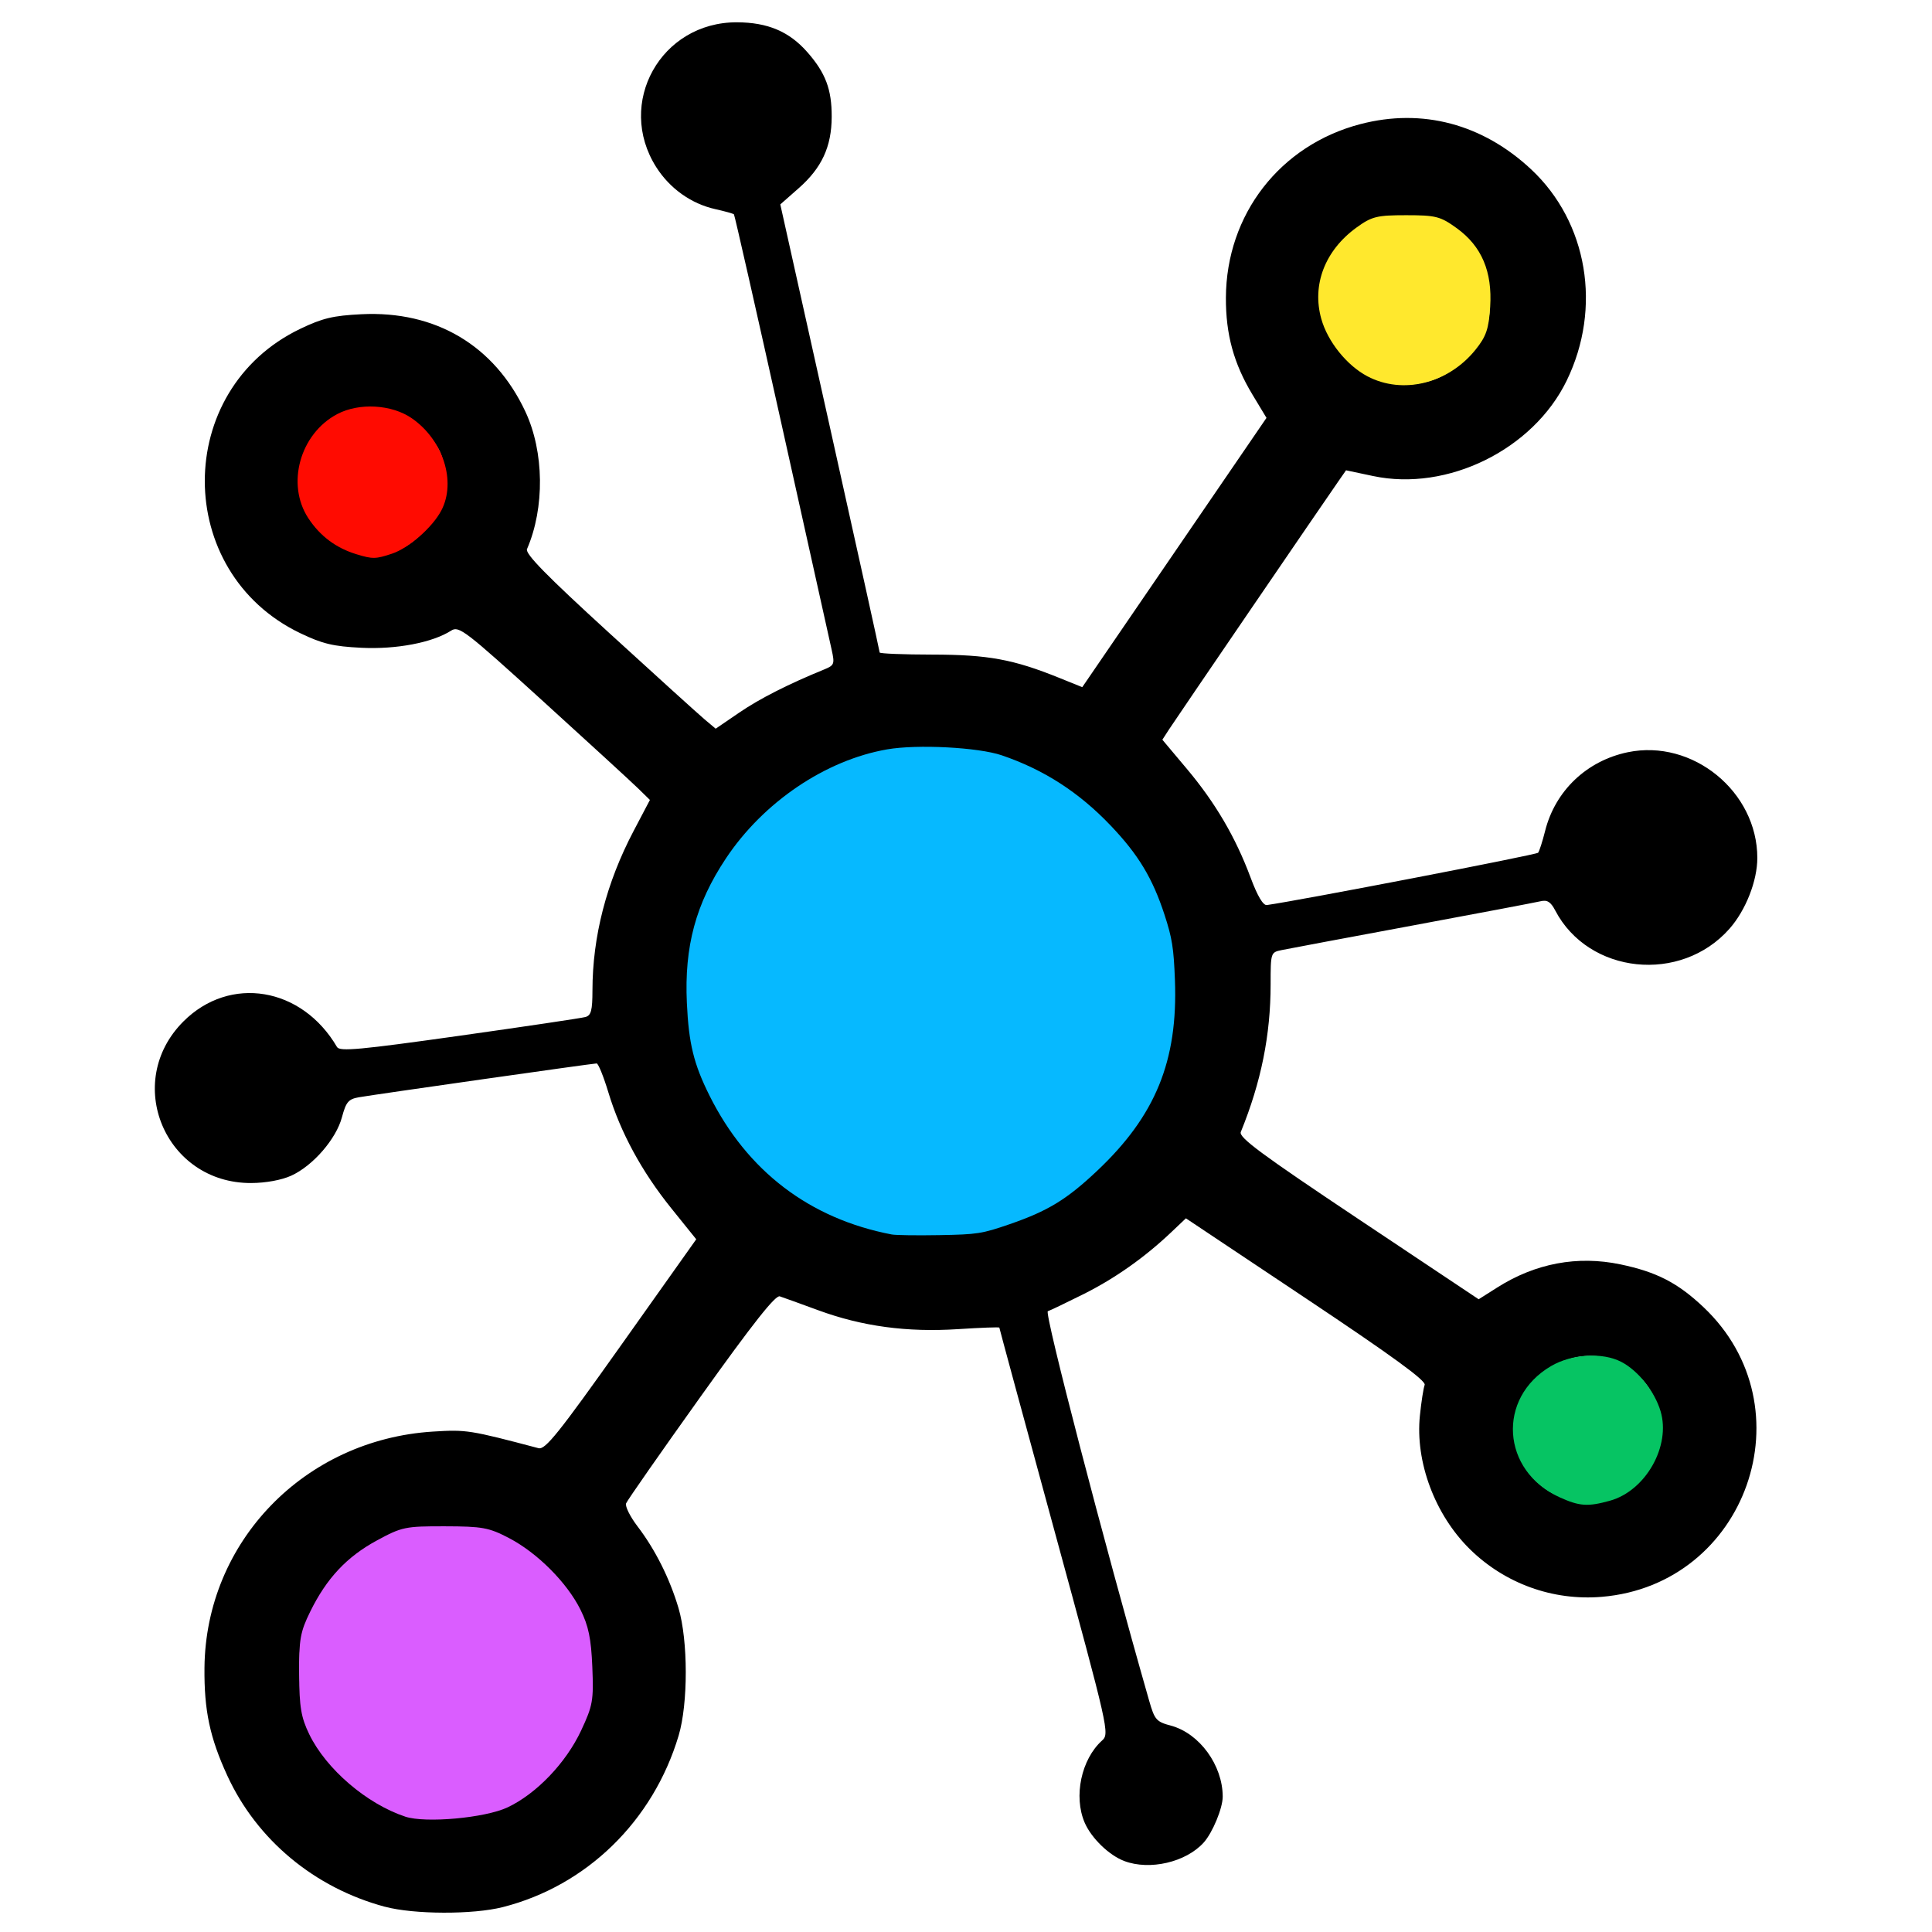
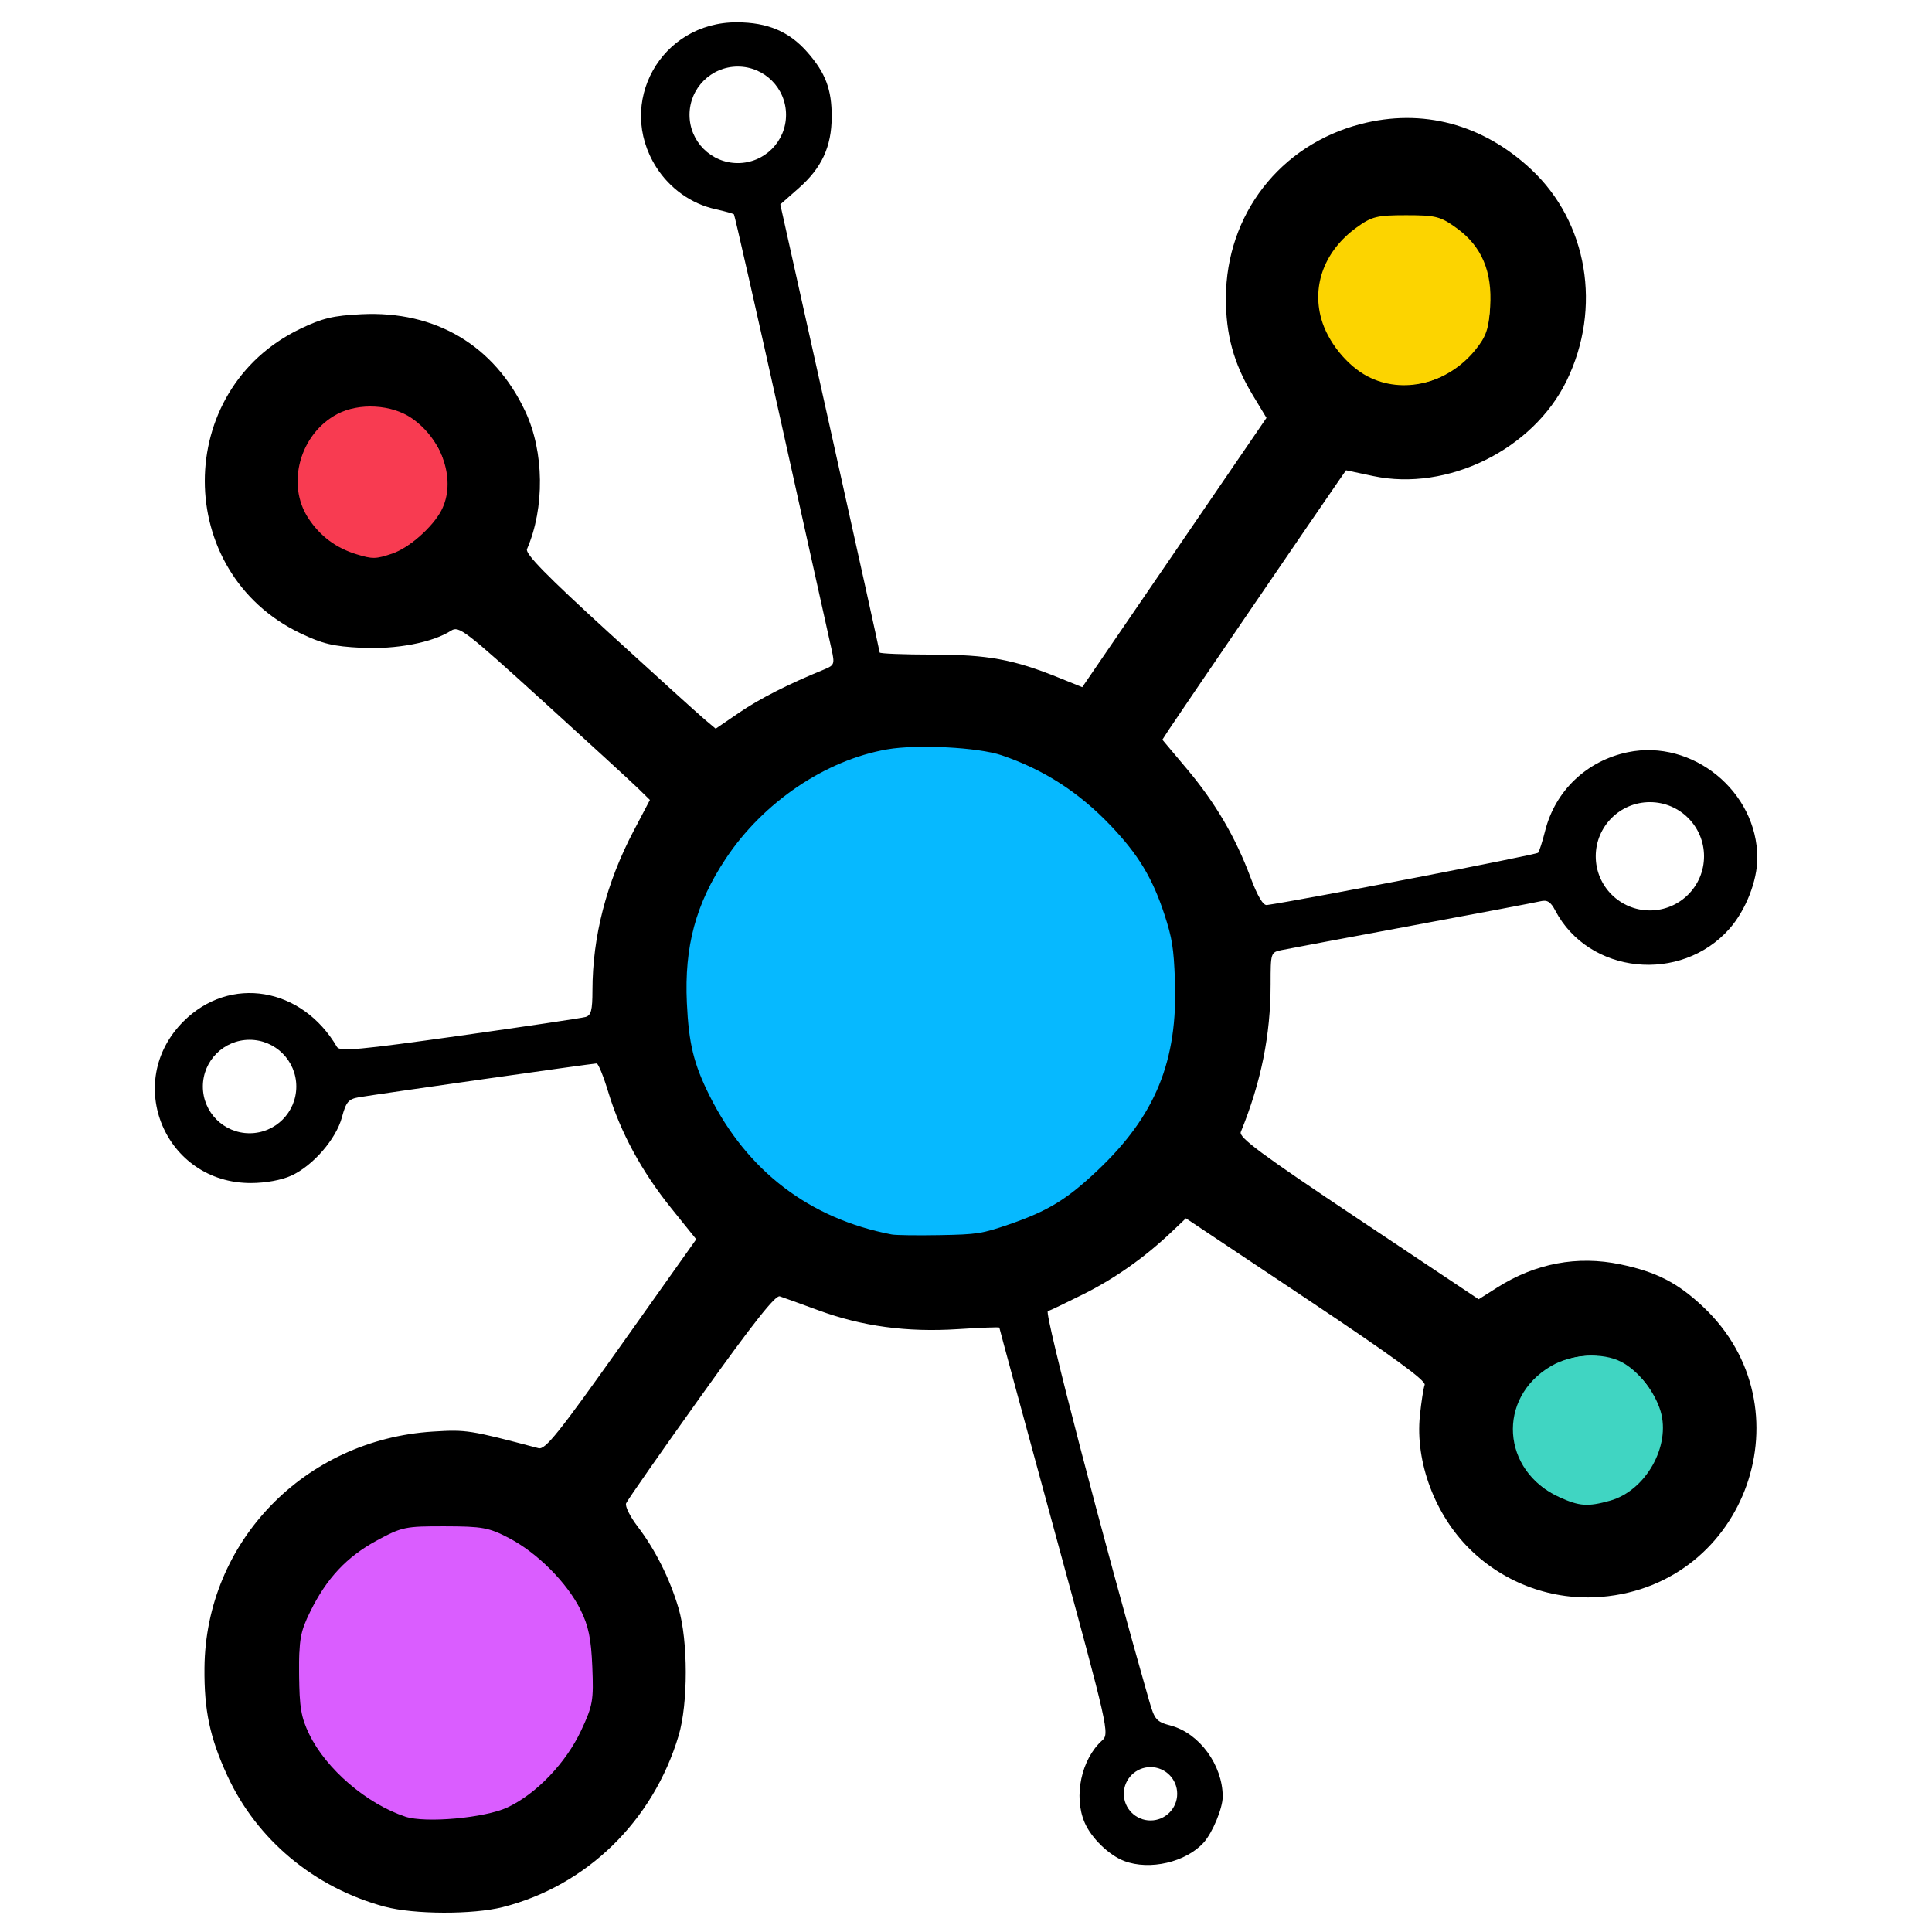
<svg xmlns="http://www.w3.org/2000/svg" width="128.134mm" height="128.134mm" viewBox="0 0 128.134 128.134" version="1.1" id="svg8">
  <defs id="defs2" />
  <g id="layer1" transform="translate(-34.16904,-65.76785)">
    <rect style="fill:#ffffff;stroke:none;stroke-width:1.323;fill-opacity:1" id="rect869" width="128.134" height="128.134" x="34.169" y="65.768" />
    <path style="fill:#000000;stroke-width:0.265" d="m 59.702,192.229 c -4.675,-1.255 -8.499,-4.436 -10.46,-8.703 -1.156,-2.515 -1.539,-4.323 -1.512,-7.144 0.078,-8.36 6.633,-15.137 15.155,-15.669 2.22,-0.138 2.436,-0.104 7.003,1.102 0.443,0.117 1.334,-0.995 5.493,-6.858 l 4.964,-6.998 -1.659,-2.061 c -1.958,-2.433 -3.368,-5.032 -4.169,-7.683 -0.319,-1.055 -0.669,-1.918 -0.778,-1.918 -0.249,0 -14.671,2.053 -15.769,2.244 -0.692,0.121 -0.85,0.308 -1.123,1.327 -0.387,1.448 -1.924,3.217 -3.363,3.873 -0.644,0.293 -1.686,0.484 -2.66,0.488 -5.707,0.021 -8.519,-6.689 -4.491,-10.717 3.083,-3.083 7.862,-2.287 10.188,1.697 0.179,0.307 1.512,0.184 8.114,-0.746 4.345,-0.613 8.108,-1.173 8.362,-1.245 0.377,-0.107 0.463,-0.437 0.465,-1.767 0.004,-3.572 0.926,-7.143 2.729,-10.572 l 1.082,-2.057 -0.782,-0.765 c -0.43,-0.421 -3.272,-3.027 -6.315,-5.792 -5.162,-4.69 -5.57,-5.004 -6.085,-4.673 -1.24,0.795 -3.633,1.253 -5.951,1.138 -1.879,-0.093 -2.586,-0.262 -4.063,-0.971 -8.434,-4.048 -8.434,-16.131 0,-20.18 1.477,-0.709 2.183,-0.878 4.063,-0.971 4.92,-0.244 8.822,2.074 10.874,6.46 1.248,2.667 1.291,6.377 0.107,9.117 -0.132,0.307 1.292,1.761 5.437,5.549 3.089,2.824 5.945,5.41 6.346,5.748 l 0.73,0.614 1.558,-1.064 c 1.362,-0.93 3.26,-1.894 5.656,-2.872 0.653,-0.267 0.687,-0.359 0.479,-1.296 -0.123,-0.555 -1.613,-7.26 -3.311,-14.9 -1.697,-7.64 -3.124,-13.931 -3.17,-13.98 -0.046,-0.049 -0.599,-0.204 -1.229,-0.344 -1.6,-0.355 -3.024,-1.367 -3.926,-2.789 -2.691,-4.244 0.306,-9.622 5.352,-9.604 2.046,0.007 3.469,0.611 4.674,1.984 1.207,1.375 1.619,2.47 1.612,4.286 -0.007,1.981 -0.658,3.387 -2.193,4.737 l -1.216,1.07 3.295,14.791 c 1.812,8.135 3.295,14.852 3.295,14.927 0,0.074 1.578,0.138 3.506,0.14 3.687,0.005 5.357,0.312 8.406,1.544 l 1.525,0.616 6.109,-8.93 6.109,-8.93 -0.932,-1.545 c -1.24,-2.057 -1.77,-3.991 -1.76,-6.424 0.024,-5.525 3.591,-10.125 8.928,-11.516 4.101,-1.068 8.099,-0.007 11.32,3.006 3.747,3.505 4.701,9.185 2.353,14.011 -2.224,4.572 -7.903,7.37 -12.835,6.326 l -1.798,-0.381 -0.477,0.685 c -1.121,1.609 -10.828,15.829 -11.246,16.475 l -0.459,0.708 1.628,1.937 c 1.885,2.243 3.227,4.532 4.22,7.197 0.458,1.23 0.834,1.866 1.083,1.831 2.162,-0.301 17.88,-3.332 17.99,-3.469 0.081,-0.1 0.289,-0.75 0.464,-1.446 0.669,-2.663 2.761,-4.655 5.483,-5.22 4.298,-0.892 8.591,2.612 8.591,7.013 0,1.518 -0.765,3.464 -1.841,4.687 -3.226,3.665 -9.348,3.027 -11.562,-1.205 -0.299,-0.572 -0.531,-0.718 -0.969,-0.612 -0.317,0.076 -4.148,0.803 -8.514,1.614 -4.366,0.811 -8.265,1.543 -8.665,1.626 -0.72,0.149 -0.728,0.172 -0.728,2.262 0,3.373 -0.631,6.498 -1.978,9.802 -0.146,0.359 1.374,1.484 7.797,5.77 l 7.979,5.324 1.237,-0.784 c 2.53,-1.603 5.313,-2.125 8.158,-1.532 2.402,0.501 3.81,1.225 5.518,2.841 7.013,6.633 2.877,18.403 -6.75,19.21 -3.246,0.272 -6.427,-0.879 -8.752,-3.167 -2.313,-2.277 -3.624,-5.781 -3.309,-8.849 0.093,-0.911 0.236,-1.83 0.317,-2.041 0.105,-0.273 -2.155,-1.92 -7.844,-5.715 l -7.991,-5.332 -0.961,0.912 c -1.766,1.677 -3.737,3.069 -5.824,4.113 -1.138,0.569 -2.206,1.081 -2.373,1.137 -0.251,0.084 3.714,15.322 6.718,25.823 0.365,1.276 0.474,1.402 1.45,1.664 1.889,0.509 3.426,2.616 3.431,4.703 0.002,0.766 -0.675,2.4 -1.265,3.053 -1.177,1.301 -3.578,1.859 -5.264,1.221 -1.014,-0.383 -2.189,-1.525 -2.63,-2.554 -0.743,-1.737 -0.223,-4.191 1.153,-5.435 0.507,-0.459 0.46,-0.67 -3.147,-13.89 -2.014,-7.383 -3.662,-13.458 -3.662,-13.499 0,-0.041 -1.232,0.005 -2.738,0.102 -3.382,0.219 -6.363,-0.184 -9.272,-1.253 -1.18,-0.434 -2.328,-0.848 -2.551,-0.922 -0.289,-0.095 -1.783,1.795 -5.231,6.621 -2.654,3.715 -4.887,6.914 -4.962,7.109 -0.075,0.195 0.268,0.884 0.762,1.531 1.171,1.533 2.135,3.458 2.715,5.418 0.638,2.156 0.641,6.332 0.007,8.455 -1.691,5.662 -6.096,9.959 -11.661,11.373 -1.977,0.503 -5.898,0.49 -7.816,-0.025 z m 8.324,-6.834 c 1.755,-0.859 3.671,-2.885 4.588,-4.854 0.603,-1.295 0.703,-1.856 0.694,-3.894 -0.009,-1.983 -0.124,-2.624 -0.687,-3.836 -0.997,-2.145 -2.603,-3.806 -4.66,-4.819 -1.622,-0.799 -1.972,-0.87 -4.286,-0.87 -2.205,0 -2.702,0.09 -3.982,0.719 -2.31,1.134 -3.562,2.375 -4.681,4.64 -0.916,1.854 -0.998,2.2 -0.979,4.153 0.029,2.958 0.788,4.837 2.734,6.77 0.813,0.808 2.055,1.737 2.759,2.065 2.565,1.194 5.968,1.165 8.499,-0.074 z M 141.708,164.881 c 3.183,-1.624 3.547,-6.113 0.671,-8.27 -1.846,-1.384 -4.359,-1.186 -6.215,0.491 -1.789,1.616 -2.067,4.105 -0.692,6.183 1.32,1.995 4.073,2.7 6.236,1.597 z m -41.66,-17.734 c 1.136,-0.291 2.852,-0.966 3.813,-1.501 2.234,-1.244 4.956,-3.966 6.2,-6.2 2.659,-4.776 2.66,-11.032 0.004,-15.821 -2.015,-3.633 -6.152,-6.788 -10.267,-7.83 -2.021,-0.512 -5.673,-0.512 -7.694,0 -5.696,1.442 -10.452,6.198 -11.893,11.893 -0.512,2.021 -0.512,5.673 0,7.694 1.02,4.029 4.162,8.202 7.671,10.188 3.625,2.052 8.061,2.626 12.168,1.576 z M 61.025,102.023 c 0.763,-0.39 1.917,-1.578 2.349,-2.418 0.163,-0.318 0.297,-1.189 0.297,-1.936 0,-1.502 -0.255,-2.147 -1.289,-3.265 -2.103,-2.272 -5.65,-2.077 -7.451,0.409 -1.46,2.016 -1.255,4.502 0.518,6.275 1.518,1.518 3.714,1.886 5.577,0.935 z M 129.043,91.017 c 1.348,-0.404 2.783,-1.626 3.454,-2.942 0.436,-0.855 0.528,-1.439 0.449,-2.848 -0.117,-2.069 -0.794,-3.284 -2.468,-4.429 -0.927,-0.634 -1.311,-0.724 -3.086,-0.724 -1.832,0 -2.138,0.078 -3.173,0.805 -2.962,2.082 -3.382,5.918 -0.931,8.503 1.643,1.733 3.586,2.285 5.755,1.635 z" id="path855" />
    <path style="fill:#06b9ff;stroke:none;stroke-width:0.961;fill-opacity:1" d="m 93.308,147.64 c -5.446,-1.045 -9.59,-4.206 -12.087,-9.217 -1.045,-2.097 -1.373,-3.444 -1.498,-6.143 -0.173,-3.745 0.59,-6.571 2.585,-9.573 2.486,-3.741 6.603,-6.527 10.7,-7.24 1.993,-0.347 6.039,-0.137 7.598,0.394 2.798,0.953 5.119,2.45 7.224,4.659 1.837,1.927 2.776,3.483 3.571,5.912 0.506,1.548 0.611,2.208 0.692,4.339 0.202,5.361 -1.287,9.003 -5.18,12.667 -2.008,1.89 -3.251,2.647 -5.783,3.521 -1.832,0.632 -2.138,0.68 -4.651,0.725 -1.48,0.027 -2.906,0.007 -3.171,-0.044 z" id="path859" />
    <path style="fill:#da5dff;stroke:none;stroke-width:1.383;fill-opacity:1" d="m 61.048,186.251 c -2.56,-0.847 -5.252,-3.157 -6.371,-5.467 -0.54,-1.115 -0.655,-1.8 -0.668,-3.975 -0.014,-2.318 0.073,-2.809 0.736,-4.158 1.084,-2.206 2.419,-3.632 4.415,-4.714 1.665,-0.902 1.885,-0.948 4.517,-0.942 2.488,0.005 2.917,0.084 4.255,0.783 1.873,0.978 3.84,2.949 4.733,4.743 0.536,1.077 0.71,1.918 0.788,3.801 0.092,2.225 0.033,2.561 -0.742,4.217 -1.007,2.151 -2.968,4.199 -4.885,5.1 -1.492,0.701 -5.434,1.058 -6.778,0.613 z" id="path861" />
-     <path style="fill:#06c463;stroke:none;stroke-width:1.418;fill-opacity:1" d="m 137.593,165.065 c -3.853,-1.75 -4.164,-6.581 -0.561,-8.693 1.38,-0.809 3.409,-0.931 4.664,-0.282 1.112,0.575 2.21,1.953 2.605,3.27 0.692,2.311 -0.987,5.28 -3.359,5.939 -1.47,0.408 -2.021,0.37 -3.348,-0.233 z" id="path863" />
-     <path style="fill:#ffe82d;stroke:none;stroke-width:1.406;fill-opacity:1" d="m 124.853,90.722 c -1.365,-0.721 -2.632,-2.301 -3.054,-3.809 -0.633,-2.26 0.247,-4.541 2.337,-6.055 1.012,-0.733 1.349,-0.817 3.293,-0.817 1.971,0 2.273,0.078 3.357,0.863 1.65,1.195 2.364,2.874 2.215,5.212 -0.093,1.466 -0.264,1.966 -0.971,2.844 -1.818,2.257 -4.837,2.998 -7.176,1.762 z" id="path865" />
-     <path style="fill:#ff0b01;stroke:none;stroke-width:1.422;fill-opacity:1" d="m 57.827,102.531 c -1.364,-0.412 -2.425,-1.203 -3.207,-2.391 -1.486,-2.258 -0.558,-5.604 1.916,-6.91 1.452,-0.766 3.616,-0.643 4.949,0.281 2.074,1.437 2.957,4.199 1.954,6.113 -0.585,1.117 -2.152,2.491 -3.265,2.862 -1.088,0.363 -1.284,0.367 -2.348,0.045 z" id="path867" />
+     <path style="fill:#40d5c2;stroke:none;stroke-width:1.418;fill-opacity:1" d="m 137.593,165.065 c -3.853,-1.75 -4.164,-6.581 -0.561,-8.693 1.38,-0.809 3.409,-0.931 4.664,-0.282 1.112,0.575 2.21,1.953 2.605,3.27 0.692,2.311 -0.987,5.28 -3.359,5.939 -1.47,0.408 -2.021,0.37 -3.348,-0.233 z" id="path863" />
+     <path style="fill:#fcd400;stroke:none;stroke-width:1.406;fill-opacity:1" d="m 124.853,90.722 c -1.365,-0.721 -2.632,-2.301 -3.054,-3.809 -0.633,-2.26 0.247,-4.541 2.337,-6.055 1.012,-0.733 1.349,-0.817 3.293,-0.817 1.971,0 2.273,0.078 3.357,0.863 1.65,1.195 2.364,2.874 2.215,5.212 -0.093,1.466 -0.264,1.966 -0.971,2.844 -1.818,2.257 -4.837,2.998 -7.176,1.762 z" id="path865" />
+     <path style="fill:#f83b51;stroke:none;stroke-width:1.422;fill-opacity:1" d="m 57.827,102.531 c -1.364,-0.412 -2.425,-1.203 -3.207,-2.391 -1.486,-2.258 -0.558,-5.604 1.916,-6.91 1.452,-0.766 3.616,-0.643 4.949,0.281 2.074,1.437 2.957,4.199 1.954,6.113 -0.585,1.117 -2.152,2.491 -3.265,2.862 -1.088,0.363 -1.284,0.367 -2.348,0.045 z" id="path867" />
+     <circle style="fill:#ffffff;fill-opacity:1;stroke:none;stroke-width:0.528;stroke-dasharray:0.528, 1.056;stroke-opacity:1" id="path944" cx="143.593" cy="122.559" r="3.591" />
+     <circle style="fill:#ffffff;fill-opacity:1;stroke:none;stroke-width:0.455;stroke-dasharray:0.455, 0.911;stroke-opacity:1" id="path944-4" cx="50.722" cy="137.828" r="3.099" />
+     <circle style="fill:#ffffff;fill-opacity:1;stroke:none;stroke-width:0.471;stroke-dasharray:0.471, 0.941;stroke-opacity:1" id="path944-8" cx="83.1" cy="73.383" r="3.201" />
+     <circle style="fill:#ffffff;fill-opacity:1;stroke:none;stroke-width:0.26;stroke-dasharray:0.26, 0.52;stroke-opacity:1" id="path944-1" cx="110.473" cy="184.736" r="1.77" />
  </g>
</svg>
